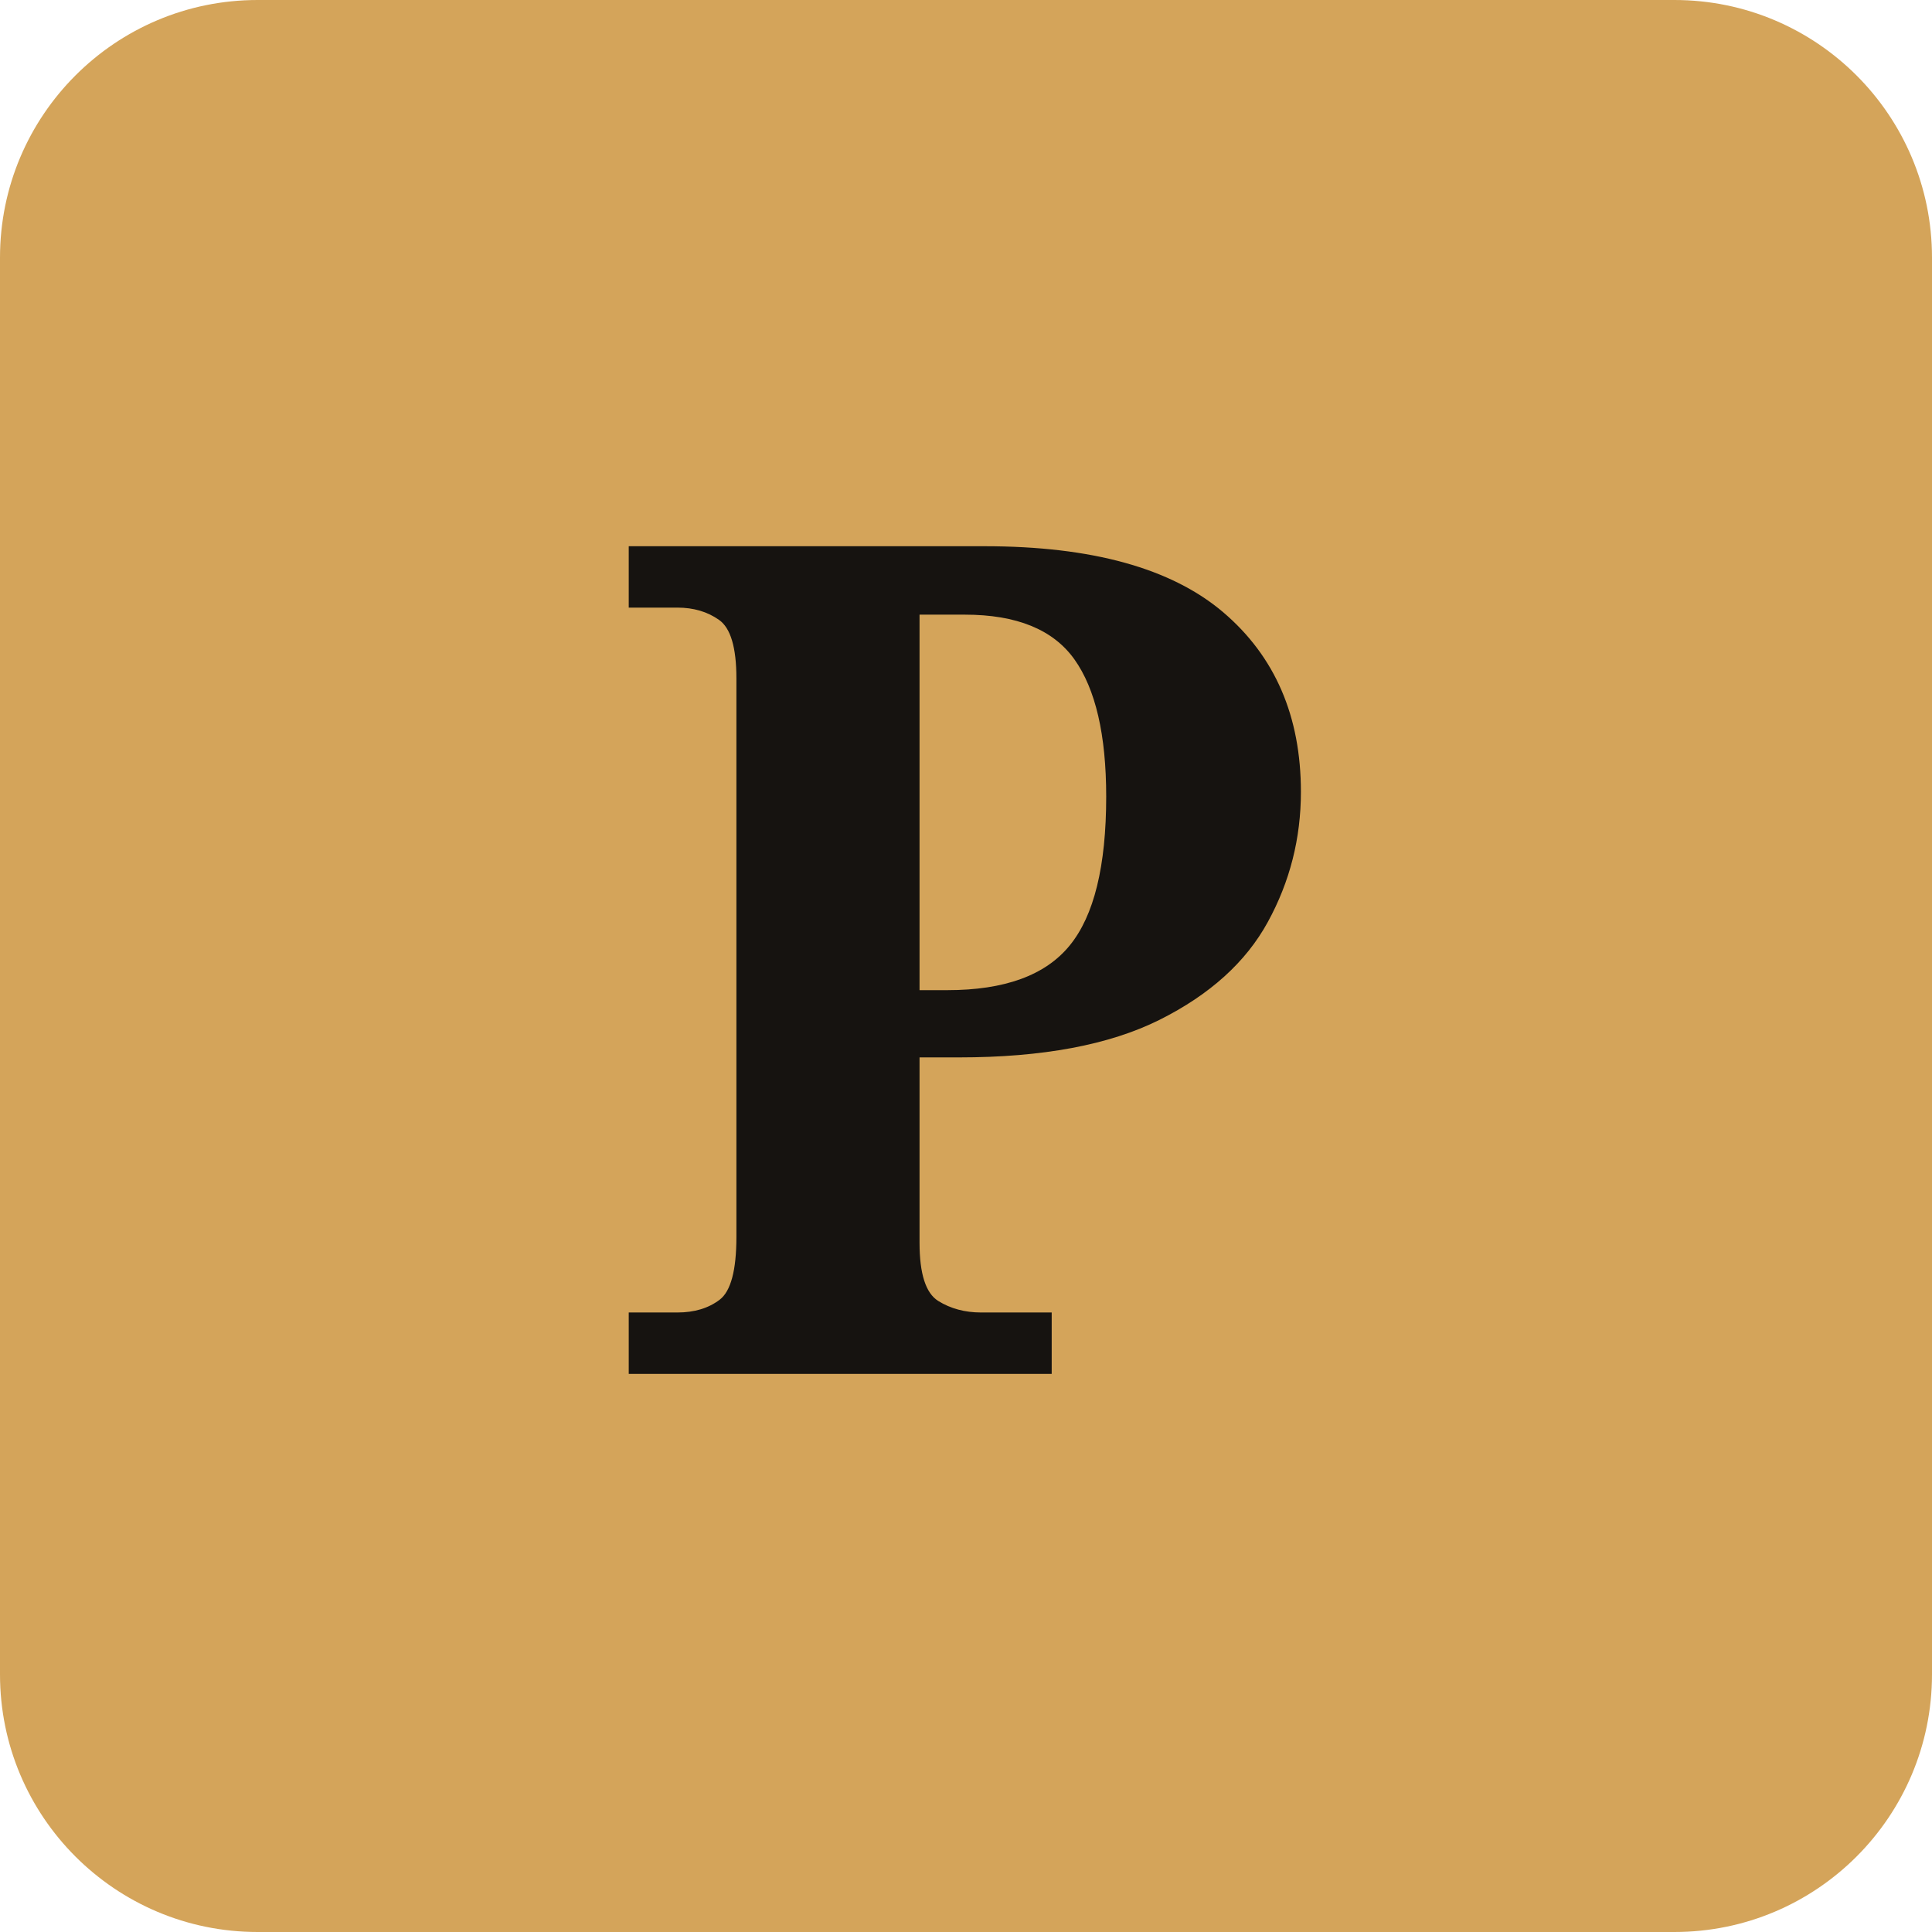
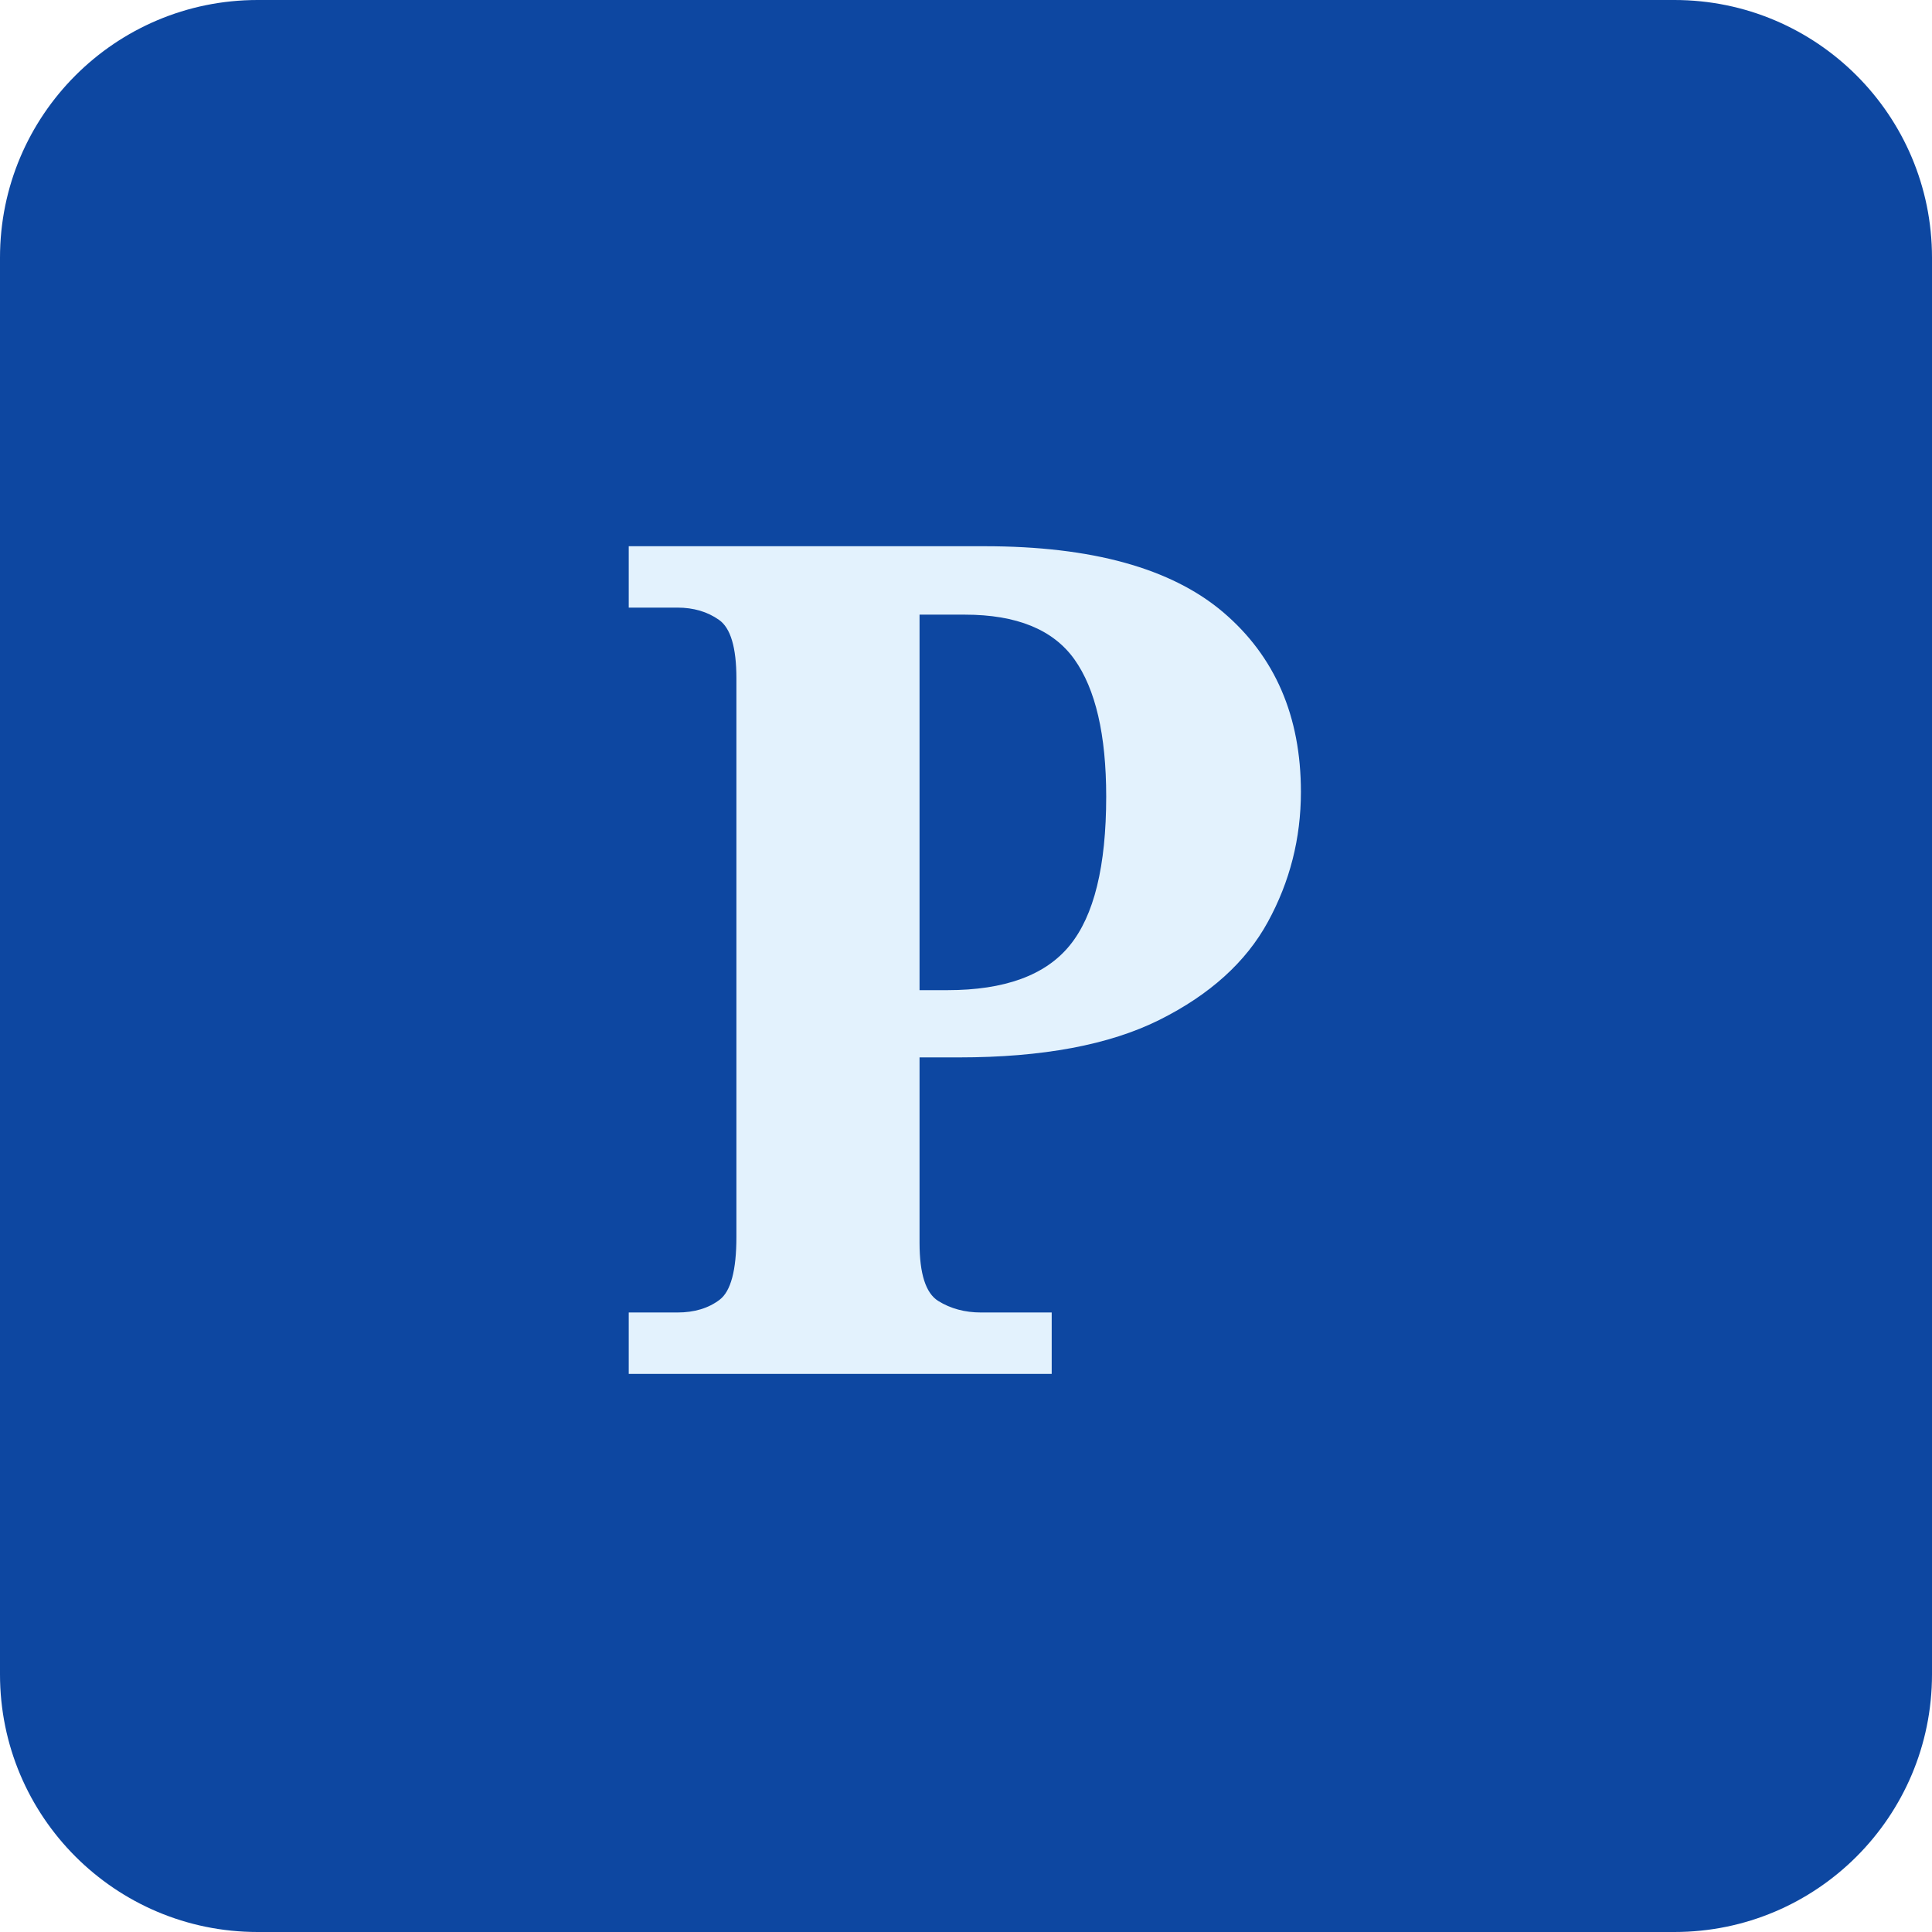
<svg xmlns="http://www.w3.org/2000/svg" viewBox="0 0 180 180">
-   <rect width="180" height="180" rx="24" fill="#d4a45a" />
-   <text x="90" y="128" text-anchor="middle" font-family="Georgia, serif" font-size="108" font-weight="700" fill="#161310">P</text>
+   <rect width="180" height="180" rx="24" fill="#0d47a1" />
+   <text x="90" y="128" text-anchor="middle" font-family="Georgia, serif" font-size="108" font-weight="700" fill="#e3f2fd">P</text>
</svg>
